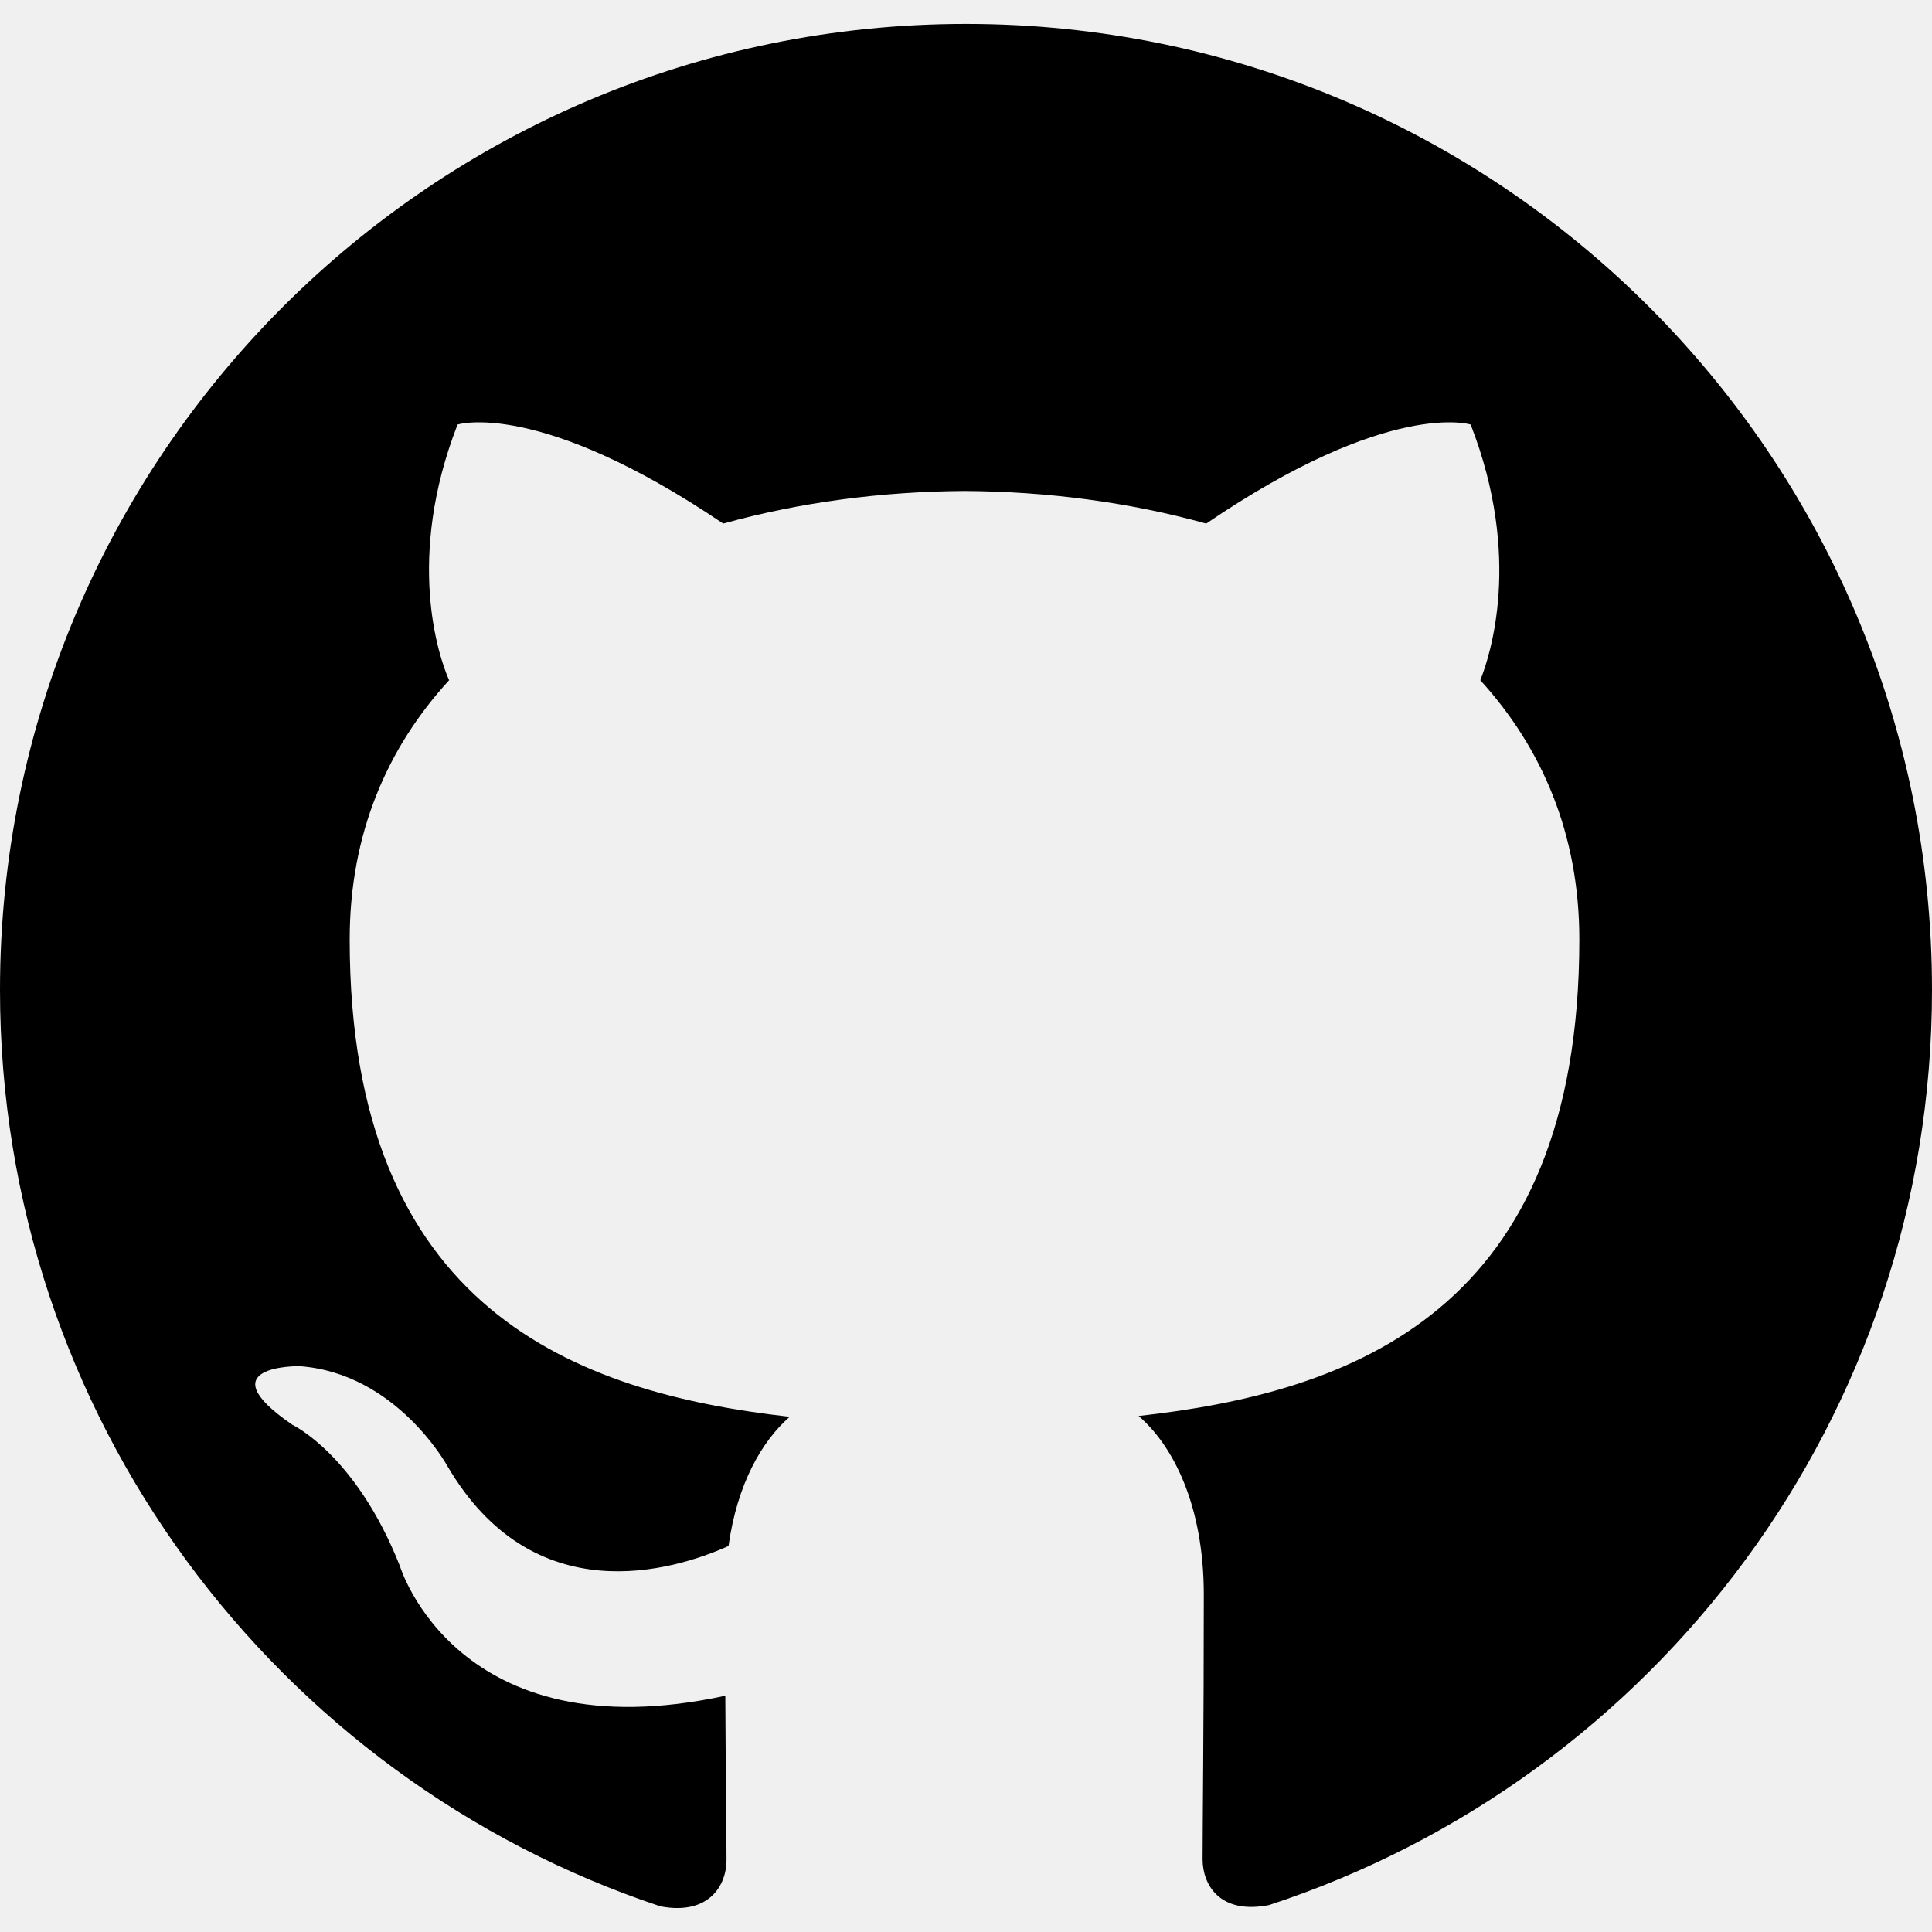
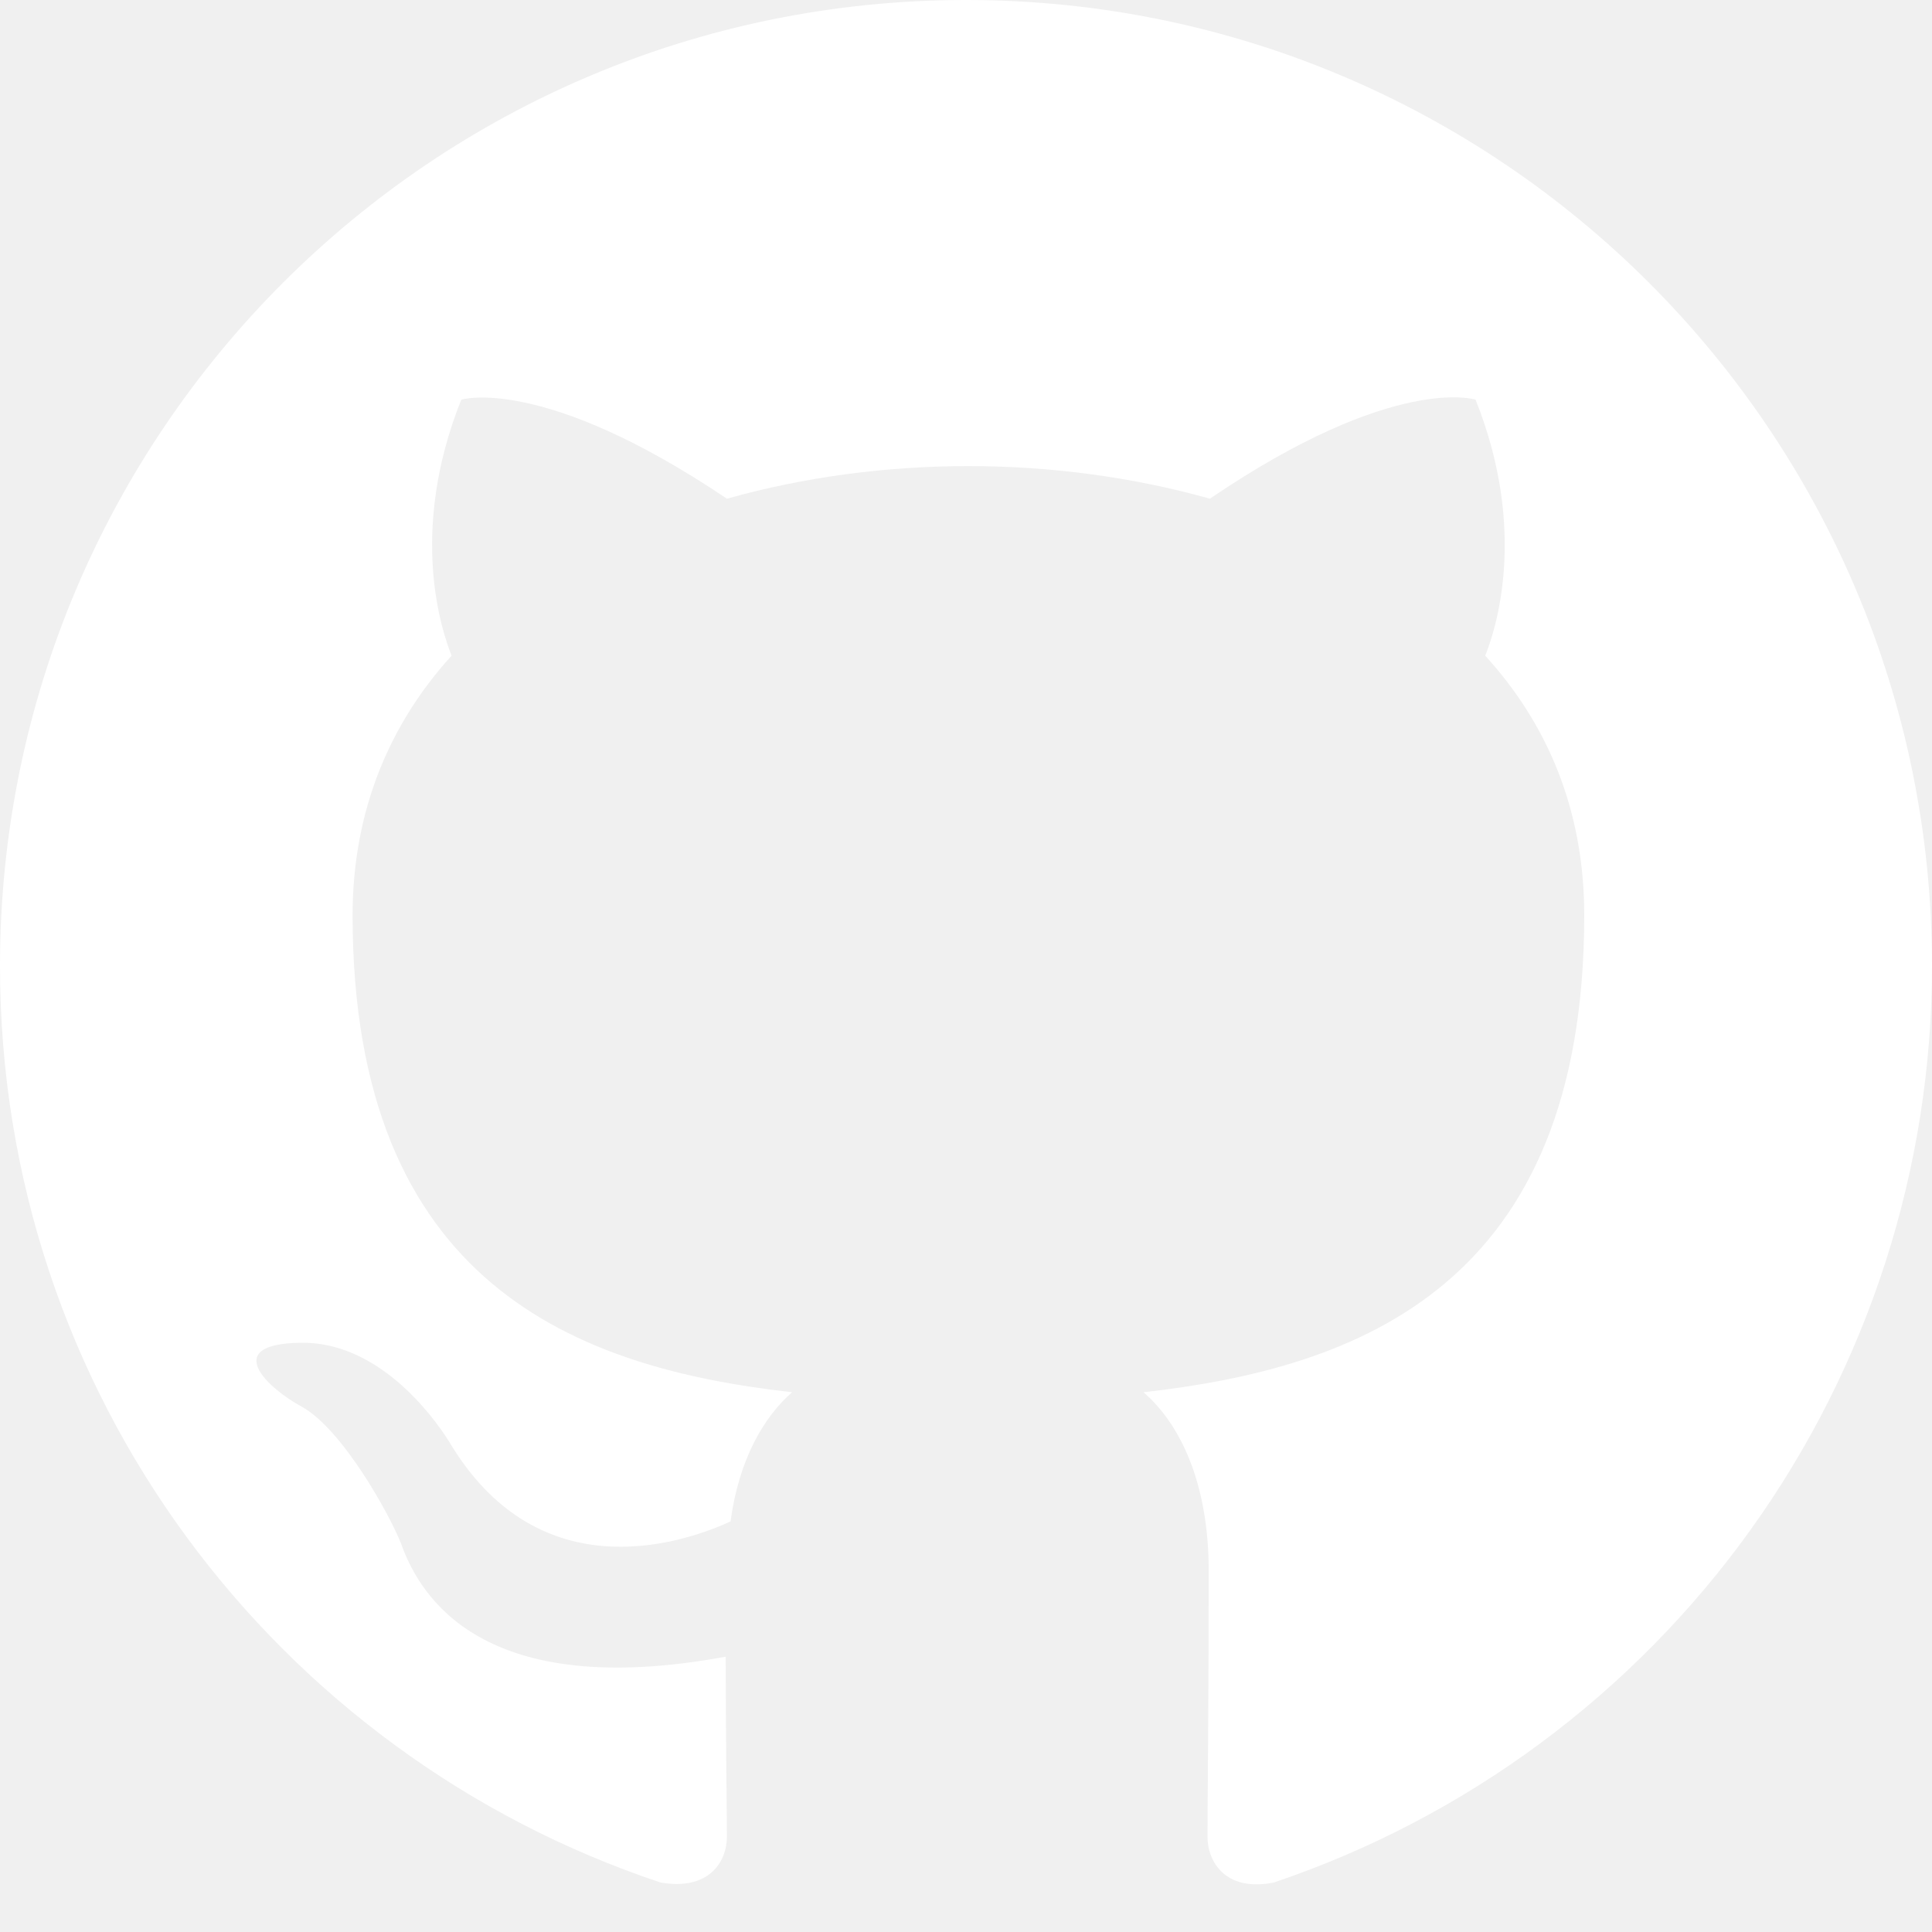
- <svg xmlns="http://www.w3.org/2000/svg" role="img" viewBox="0 0 24 24">
-   <path d="M12 .297c-6.63 0-12 5.373-12 12 0 5.303 3.438 9.8 8.205 11.385.6.113.82-.258.82-.577 0-.285-.01-1.04-.015-2.04-3.338.724-4.042-1.61-4.042-1.61C4.422 18.07 3.633 17.7 3.633 17.7c-1.087-.744.084-.729.084-.729 1.205.084 1.838 1.236 1.838 1.236 1.07 1.835 2.809 1.305 3.495.998.108-.776.417-1.305.76-1.605-2.665-.3-5.466-1.332-5.466-5.93 0-1.31.465-2.38 1.235-3.22-.135-.303-.54-1.523.105-3.176 0 0 1.005-.322 3.3 1.23.96-.267 1.98-.399 3-.405 1.02.006 2.04.138 3 .405 2.28-1.552 3.285-1.23 3.285-1.23.645 1.653.24 2.873.12 3.176.765.84 1.23 1.91 1.23 3.22 0 4.61-2.805 5.625-5.475 5.92.42.36.81 1.096.81 2.22 0 1.606-.015 2.896-.015 3.286 0 .315.21.69.825.57C20.565 22.092 24 17.592 24 12.297c0-6.627-5.373-12-12-12" />
+ <svg xmlns="http://www.w3.org/2000/svg" width="24" height="24" viewBox="0 0 24 24" fill="none">
+   <path fill-rule="evenodd" clip-rule="evenodd" d="M12 0C5.37 0 0 5.37 0 12C0 17.31 3.435 21.795 8.205 23.385C8.805 23.49 9.03 23.13 9.03 22.815C9.03 22.53 9.015 21.585 9.015 20.58C6 21.135 5.22 19.845 4.98 19.17C4.845 18.825 4.26 17.76 3.75 17.475C3.33 17.25 2.73 16.695 3.735 16.68C4.68 16.665 5.355 17.55 5.58 17.91C6.66 19.725 8.385 19.215 9.075 18.9C9.18 18.12 9.495 17.595 9.84 17.295C7.17 16.995 4.38 15.96 4.38 11.37C4.38 10.065 4.845 8.985 5.61 8.145C5.49 7.845 5.07 6.615 5.73 4.965C5.73 4.965 6.735 4.65 9.03 6.195C9.99 5.925 11.01 5.79 12.03 5.79C13.05 5.79 14.07 5.925 15.03 6.195C17.325 4.635 18.33 4.965 18.33 4.965C18.99 6.615 18.57 7.845 18.45 8.145C19.215 8.985 19.68 10.05 19.68 11.37C19.68 15.975 16.875 16.995 14.205 17.295C14.64 17.67 15.015 18.39 15.015 19.515C15.015 21.12 15 22.41 15 22.815C15 23.13 15.225 23.505 15.825 23.385C18.207 22.581 20.277 21.05 21.744 19.007C23.21 16.965 23.999 14.514 24 12C24 5.37 18.63 0 12 0Z" fill="white" />
</svg>
